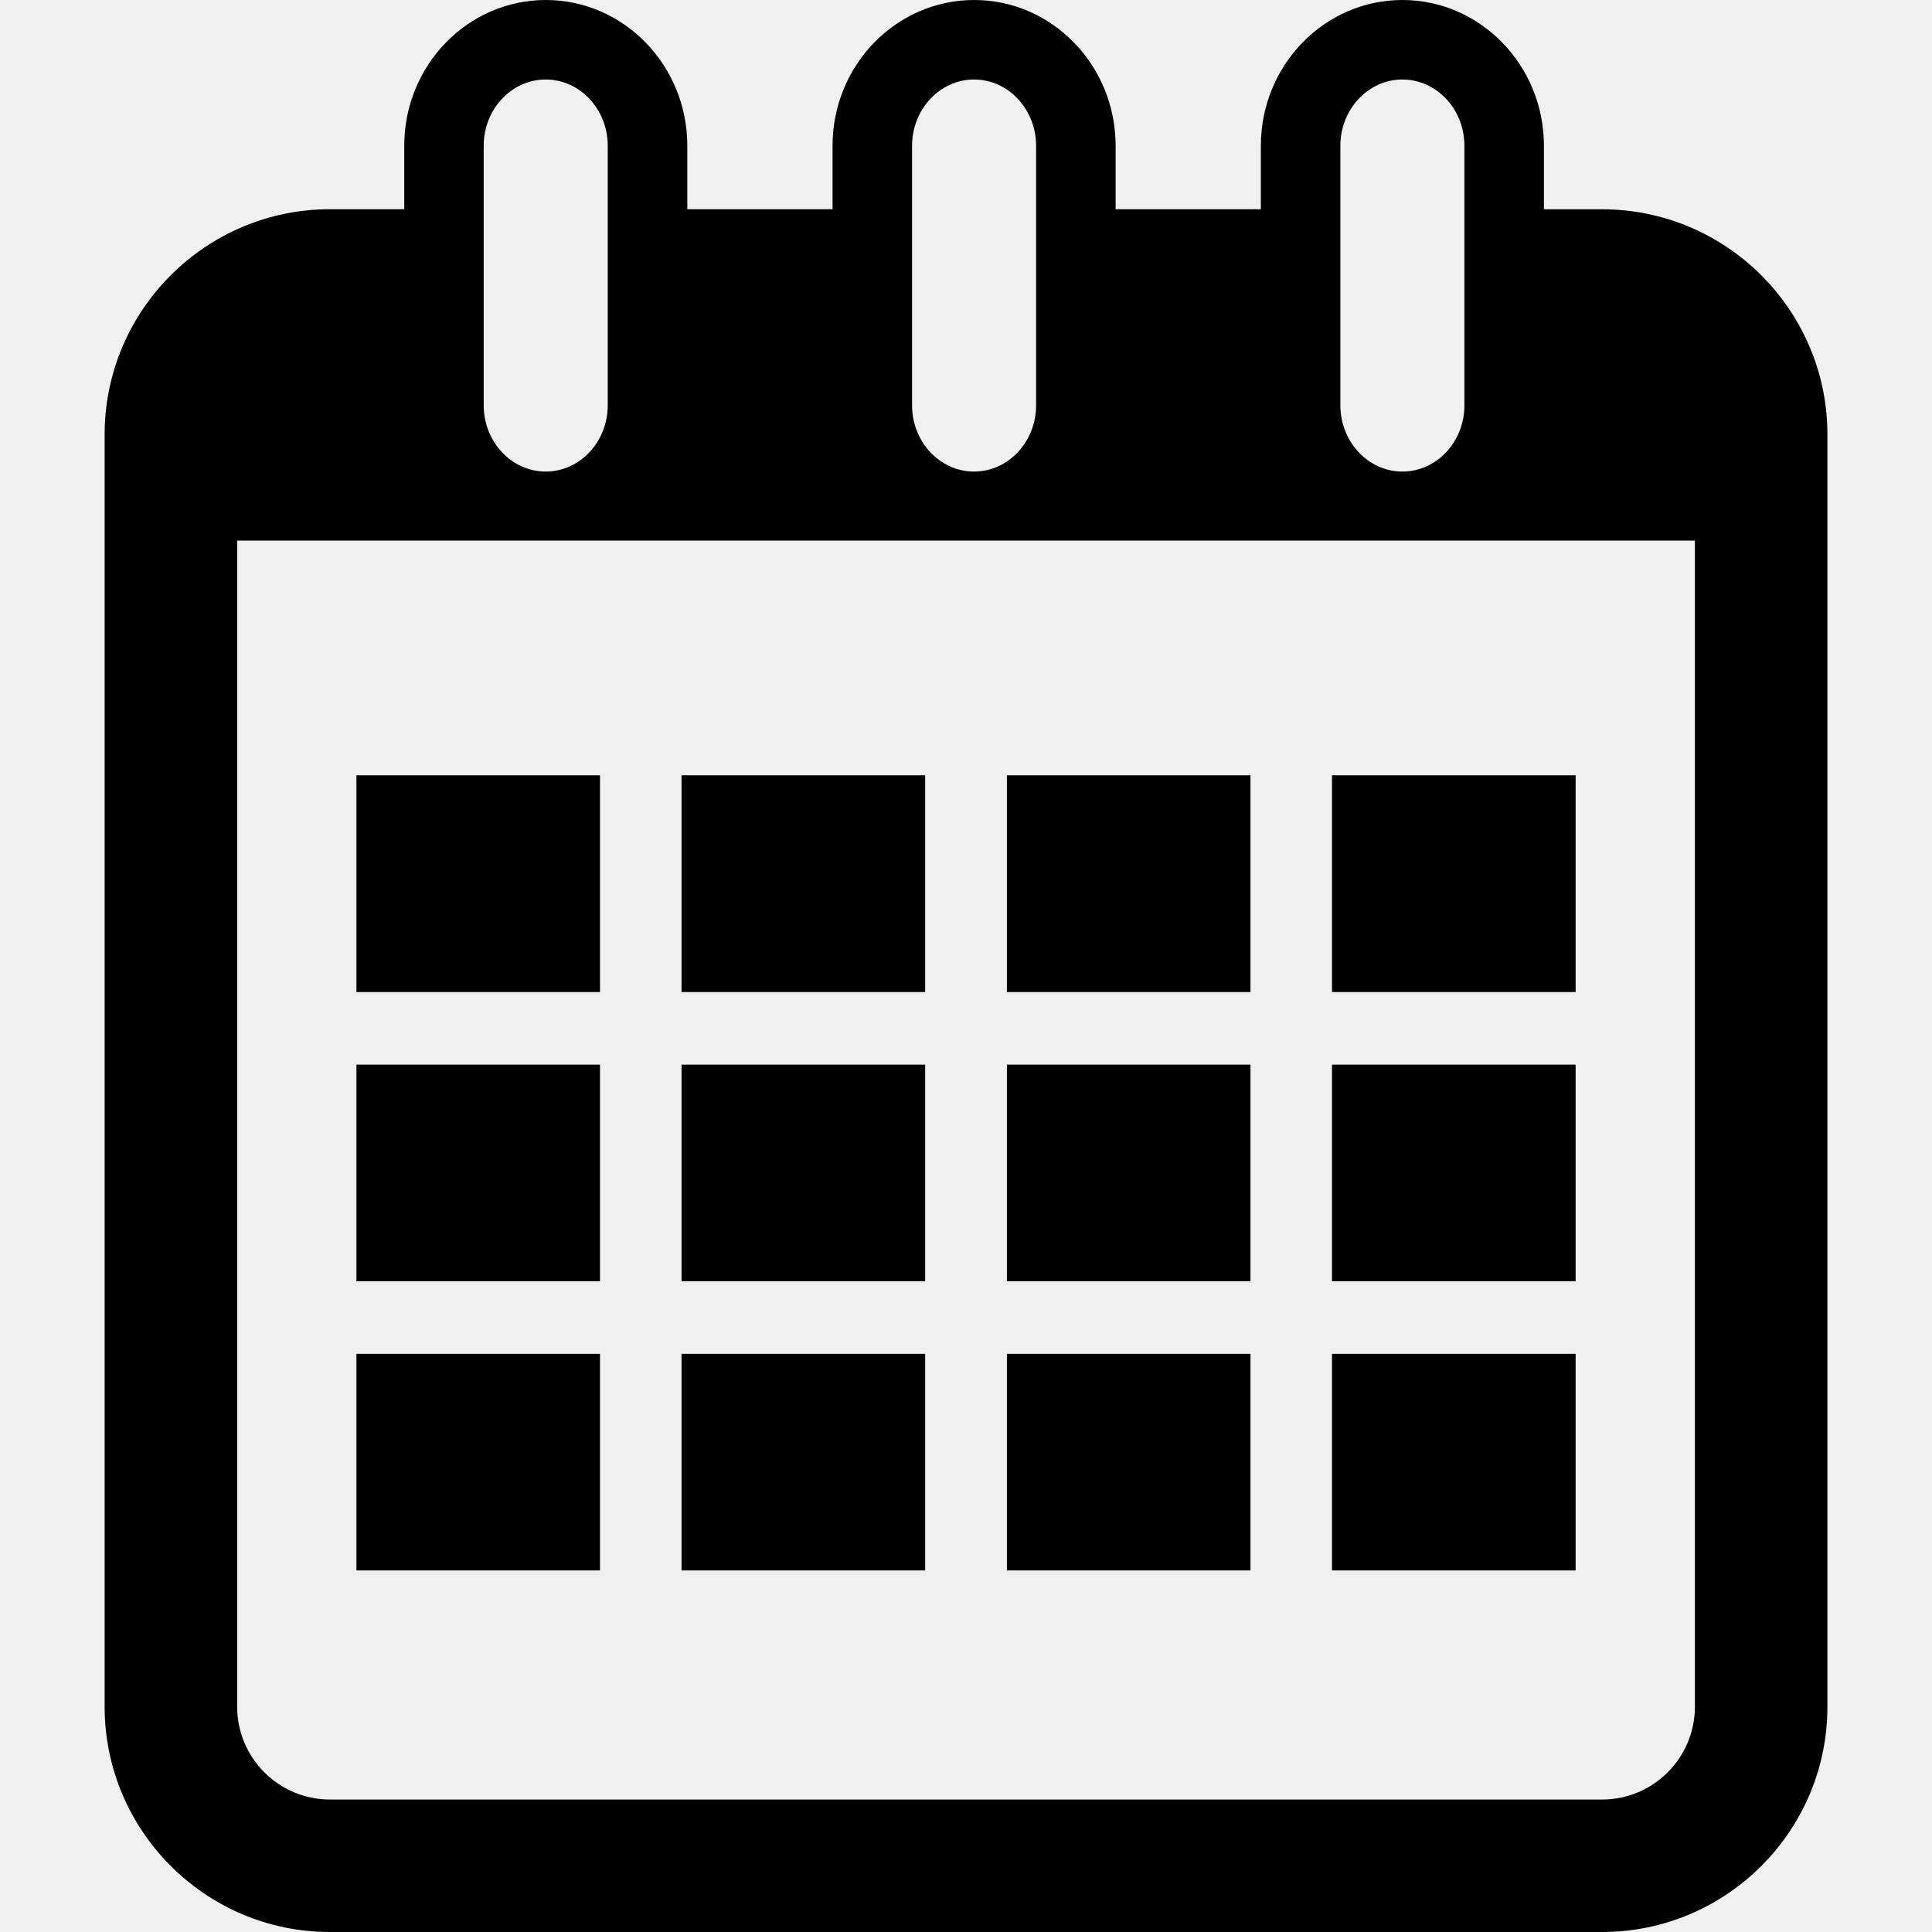
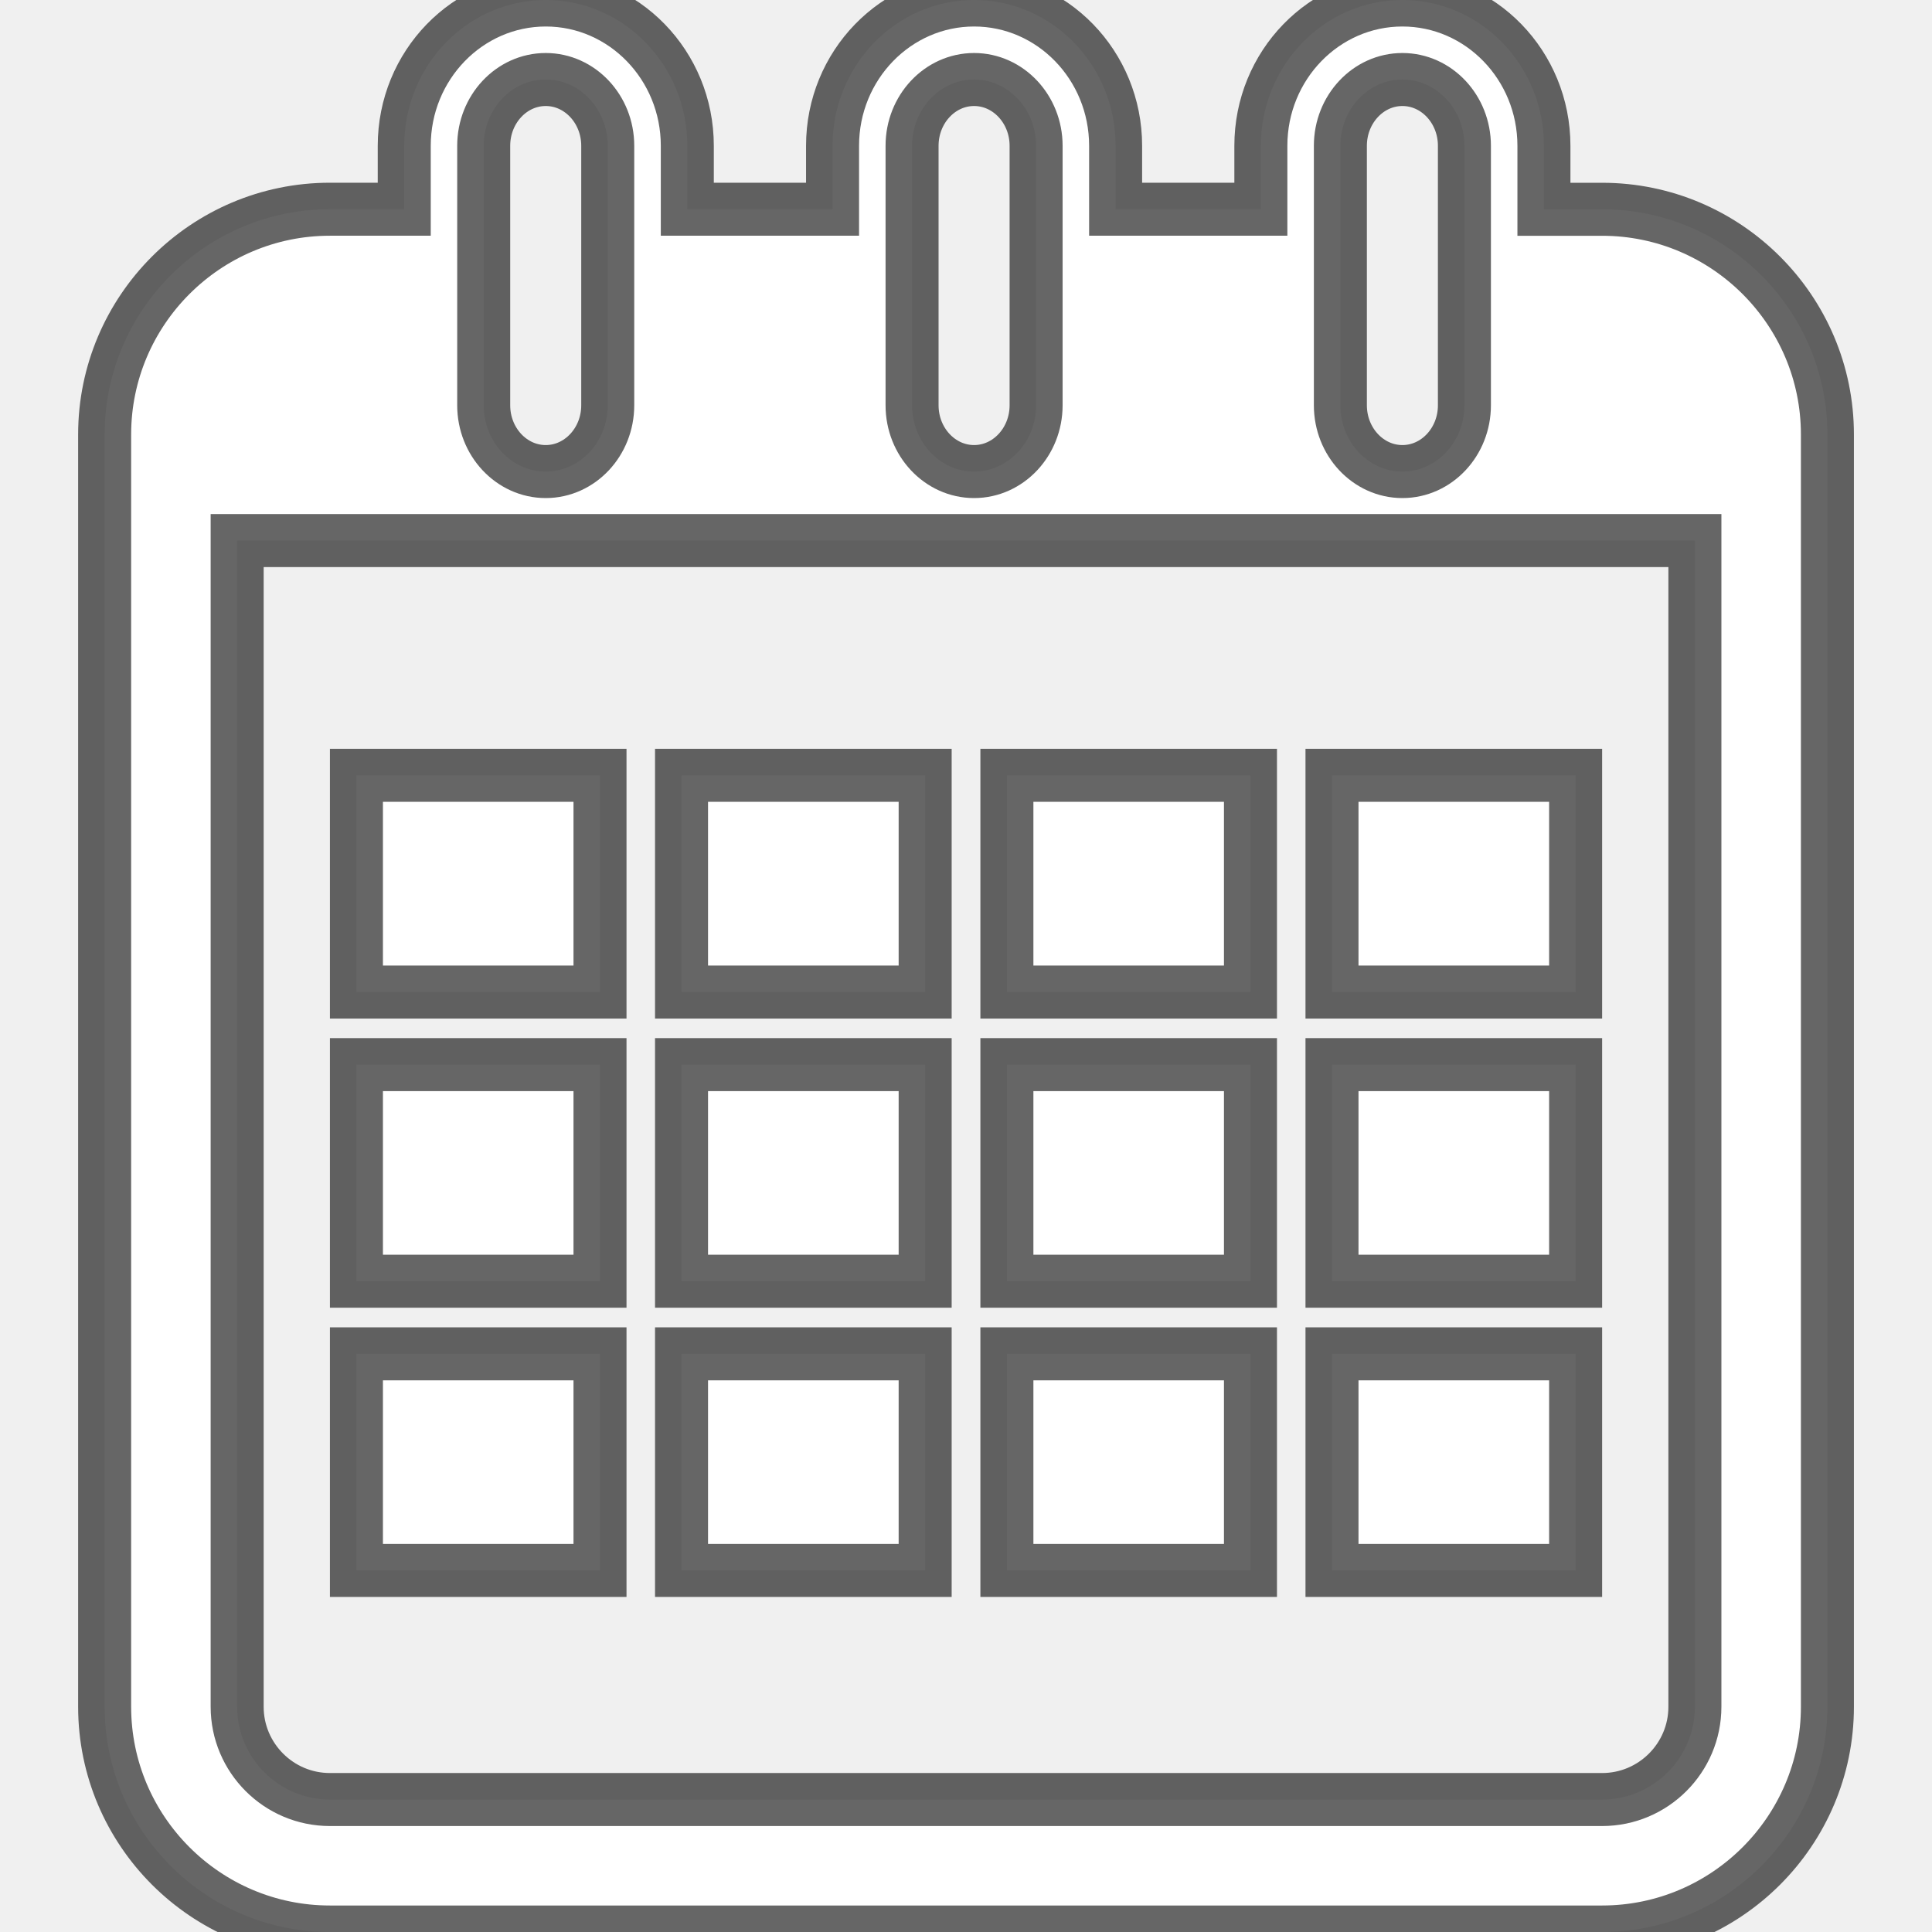
- <svg xmlns="http://www.w3.org/2000/svg" version="1.1" id="Capa_1" x="0px" y="0px" width="36.447px" height="36.447px" viewBox="0 0 36.447 36.447" style="enable-background:new 0 0 36.447 36.447;" xml:space="preserve">
+ <svg xmlns="http://www.w3.org/2000/svg" version="1.1" id="Capa_1" x="0px" y="0px" width="36.447px" fill="#ffffff" stroke="black" stroke-opacity="0.6" height="36.447px" viewBox="0 0 36.447 36.447" style="enable-background:new 0 0 36.447 36.447;" xml:space="preserve">
  <g>
    <g>
      <path d="M30.224,3.948h-1.098V2.75c0-1.517-1.197-2.75-2.67-2.75c-1.474,0-2.67,1.233-2.67,2.75v1.197h-2.74V2.75    c0-1.517-1.197-2.75-2.67-2.75c-1.473,0-2.67,1.233-2.67,2.75v1.197h-2.74V2.75c0-1.517-1.197-2.75-2.67-2.75    c-1.473,0-2.67,1.233-2.67,2.75v1.197H6.224c-2.343,0-4.25,1.907-4.25,4.25v24c0,2.343,1.907,4.25,4.25,4.25h24    c2.344,0,4.25-1.907,4.25-4.25v-24C34.474,5.855,32.567,3.948,30.224,3.948z M25.286,2.75c0-0.689,0.525-1.25,1.17-1.25    c0.646,0,1.17,0.561,1.17,1.25v4.896c0,0.689-0.524,1.25-1.17,1.25c-0.645,0-1.17-0.561-1.17-1.25V2.75z M17.206,2.75    c0-0.689,0.525-1.25,1.17-1.25s1.17,0.561,1.17,1.25v4.896c0,0.689-0.525,1.25-1.17,1.25s-1.17-0.561-1.17-1.25V2.75z M9.125,2.75    c0-0.689,0.525-1.25,1.17-1.25s1.17,0.561,1.17,1.25v4.896c0,0.689-0.525,1.25-1.17,1.25s-1.17-0.561-1.17-1.25V2.75z     M31.974,32.198c0,0.965-0.785,1.75-1.75,1.75h-24c-0.965,0-1.75-0.785-1.75-1.75v-22h27.5V32.198z" />
      <rect x="6.724" y="14.626" width="4.595" height="4.089" />
      <rect x="12.857" y="14.626" width="4.596" height="4.089" />
      <rect x="18.995" y="14.626" width="4.595" height="4.089" />
      <rect x="25.128" y="14.626" width="4.596" height="4.089" />
      <rect x="6.724" y="20.084" width="4.595" height="4.086" />
      <rect x="12.857" y="20.084" width="4.596" height="4.086" />
      <rect x="18.995" y="20.084" width="4.595" height="4.086" />
      <rect x="25.128" y="20.084" width="4.596" height="4.086" />
      <rect x="6.724" y="25.54" width="4.595" height="4.086" />
      <rect x="12.857" y="25.54" width="4.596" height="4.086" />
      <rect x="18.995" y="25.54" width="4.595" height="4.086" />
      <rect x="25.128" y="25.54" width="4.596" height="4.086" />
    </g>
  </g>
  <g>
</g>
  <g>
</g>
  <g>
</g>
  <g>
</g>
  <g>
</g>
  <g>
</g>
  <g>
</g>
  <g>
</g>
  <g>
</g>
  <g>
</g>
  <g>
</g>
  <g>
</g>
  <g>
</g>
  <g>
</g>
  <g>
</g>
</svg>
